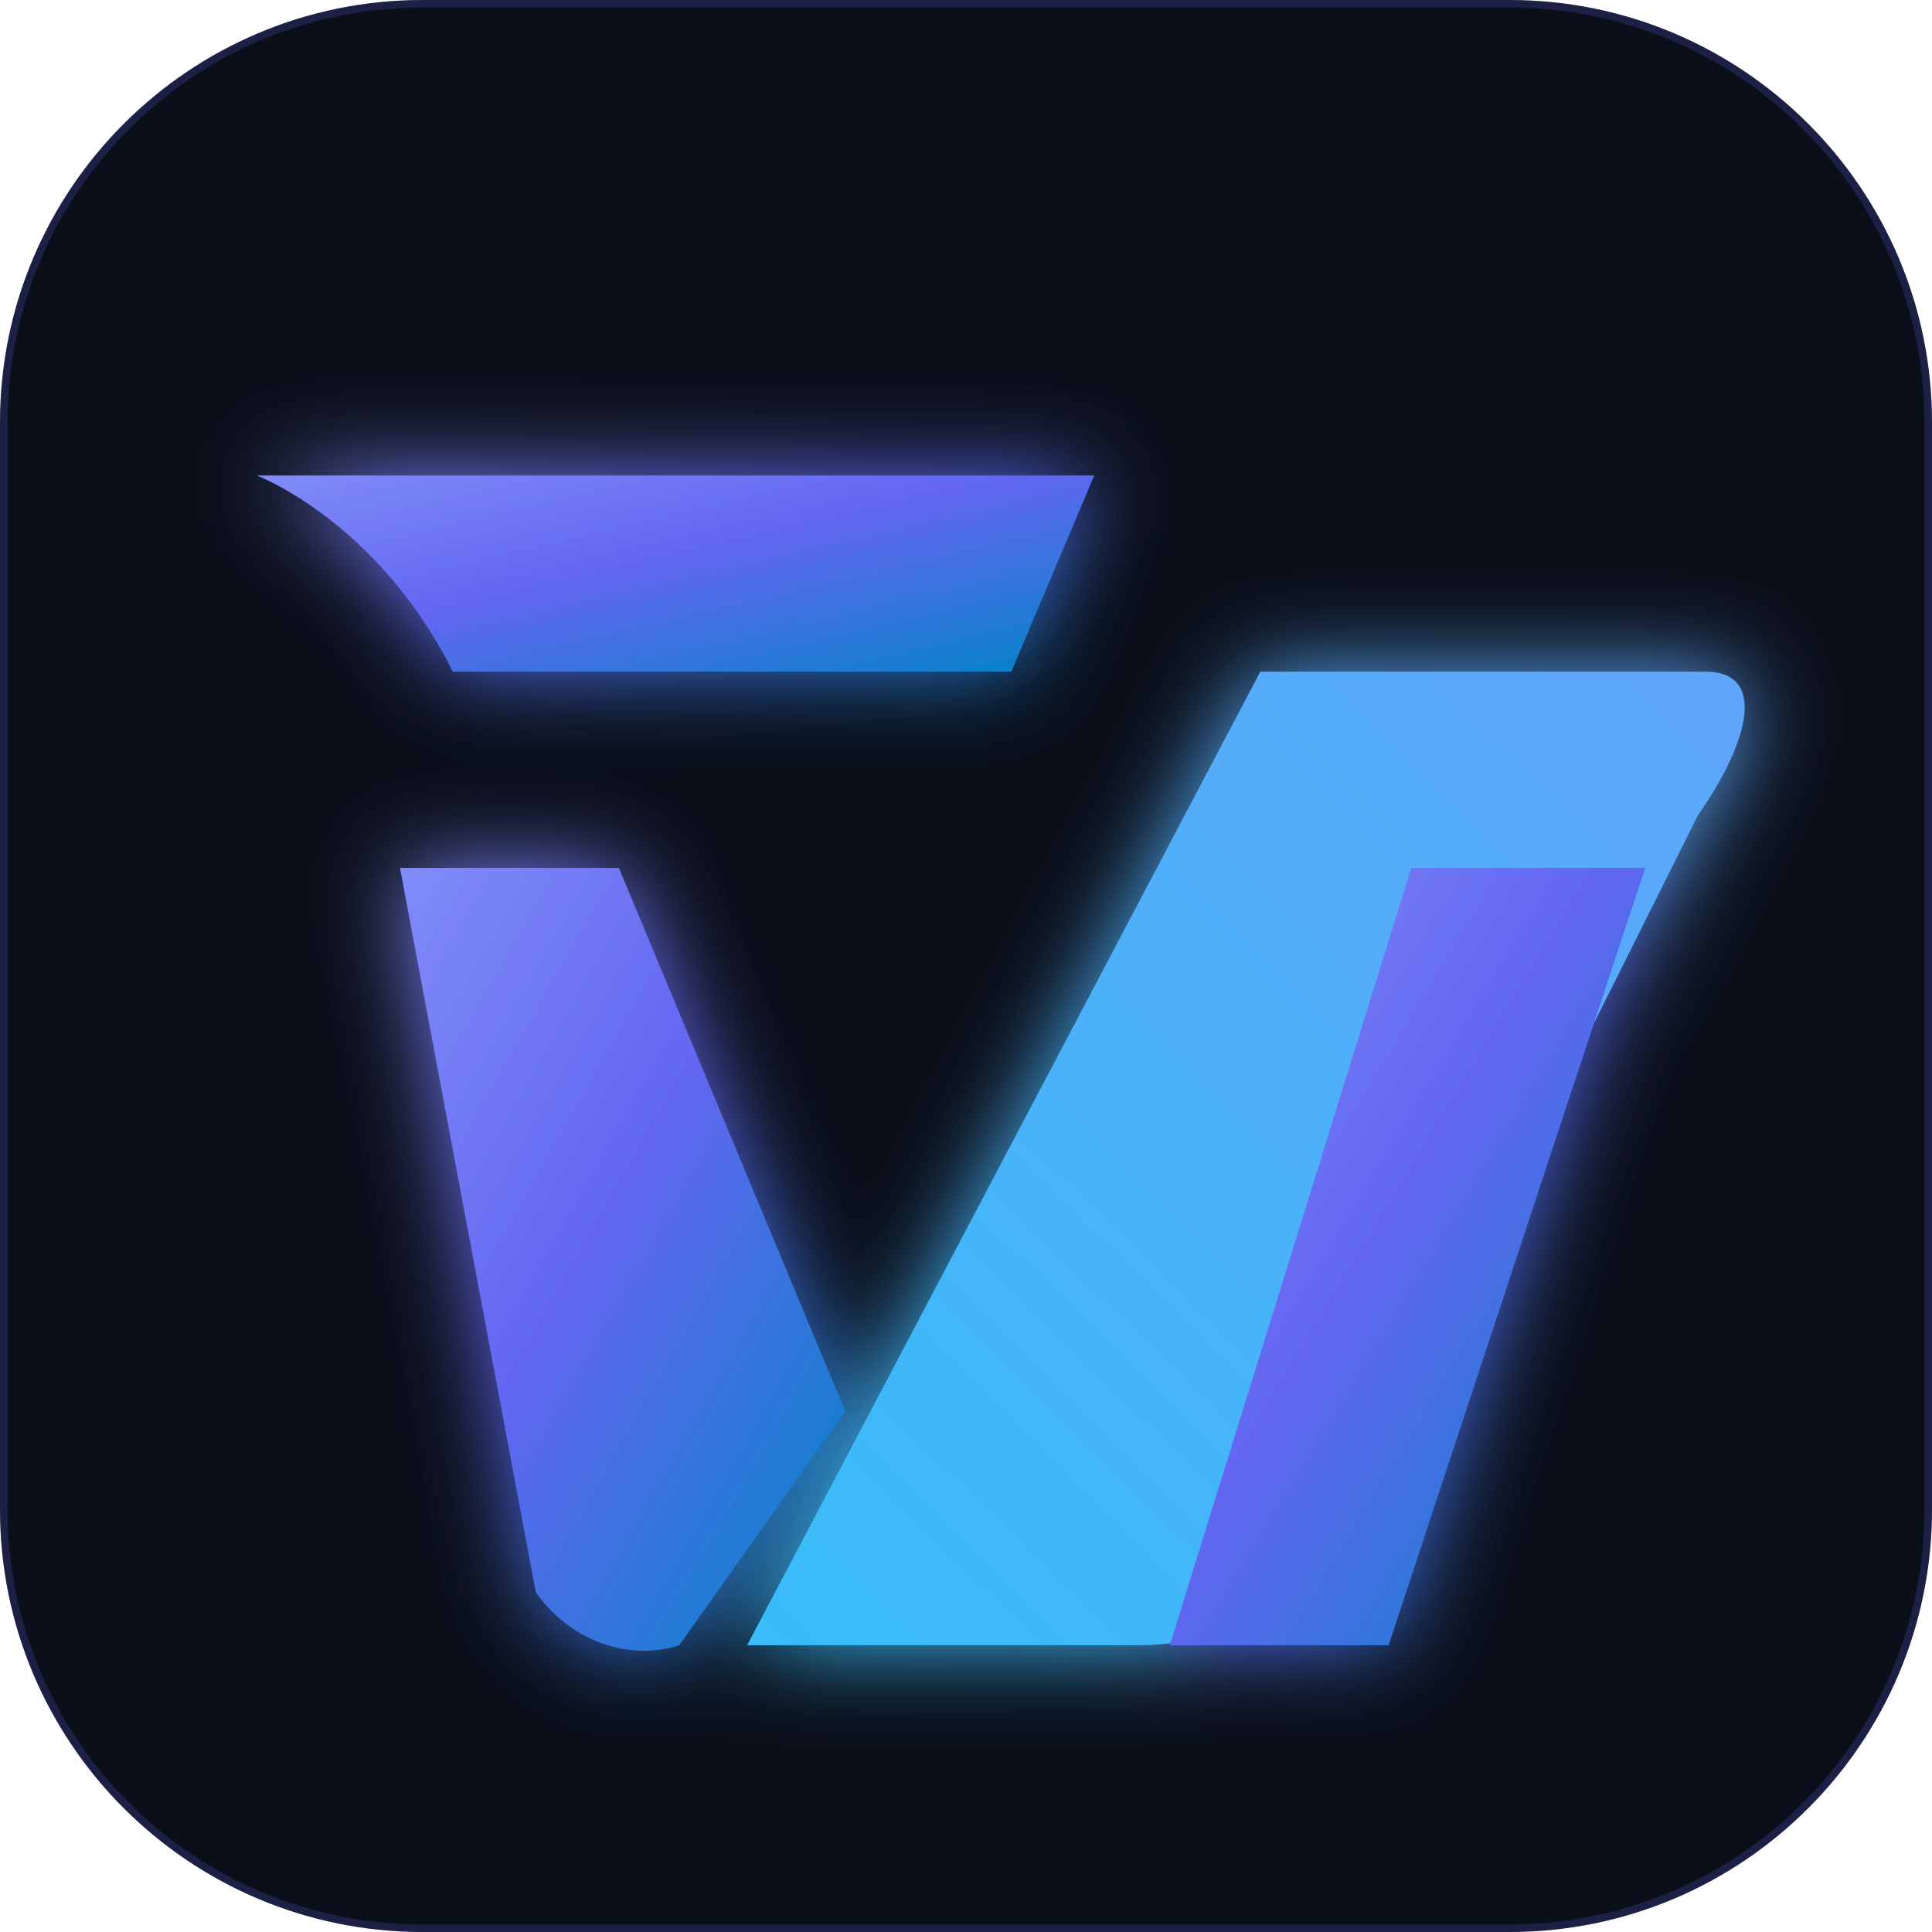
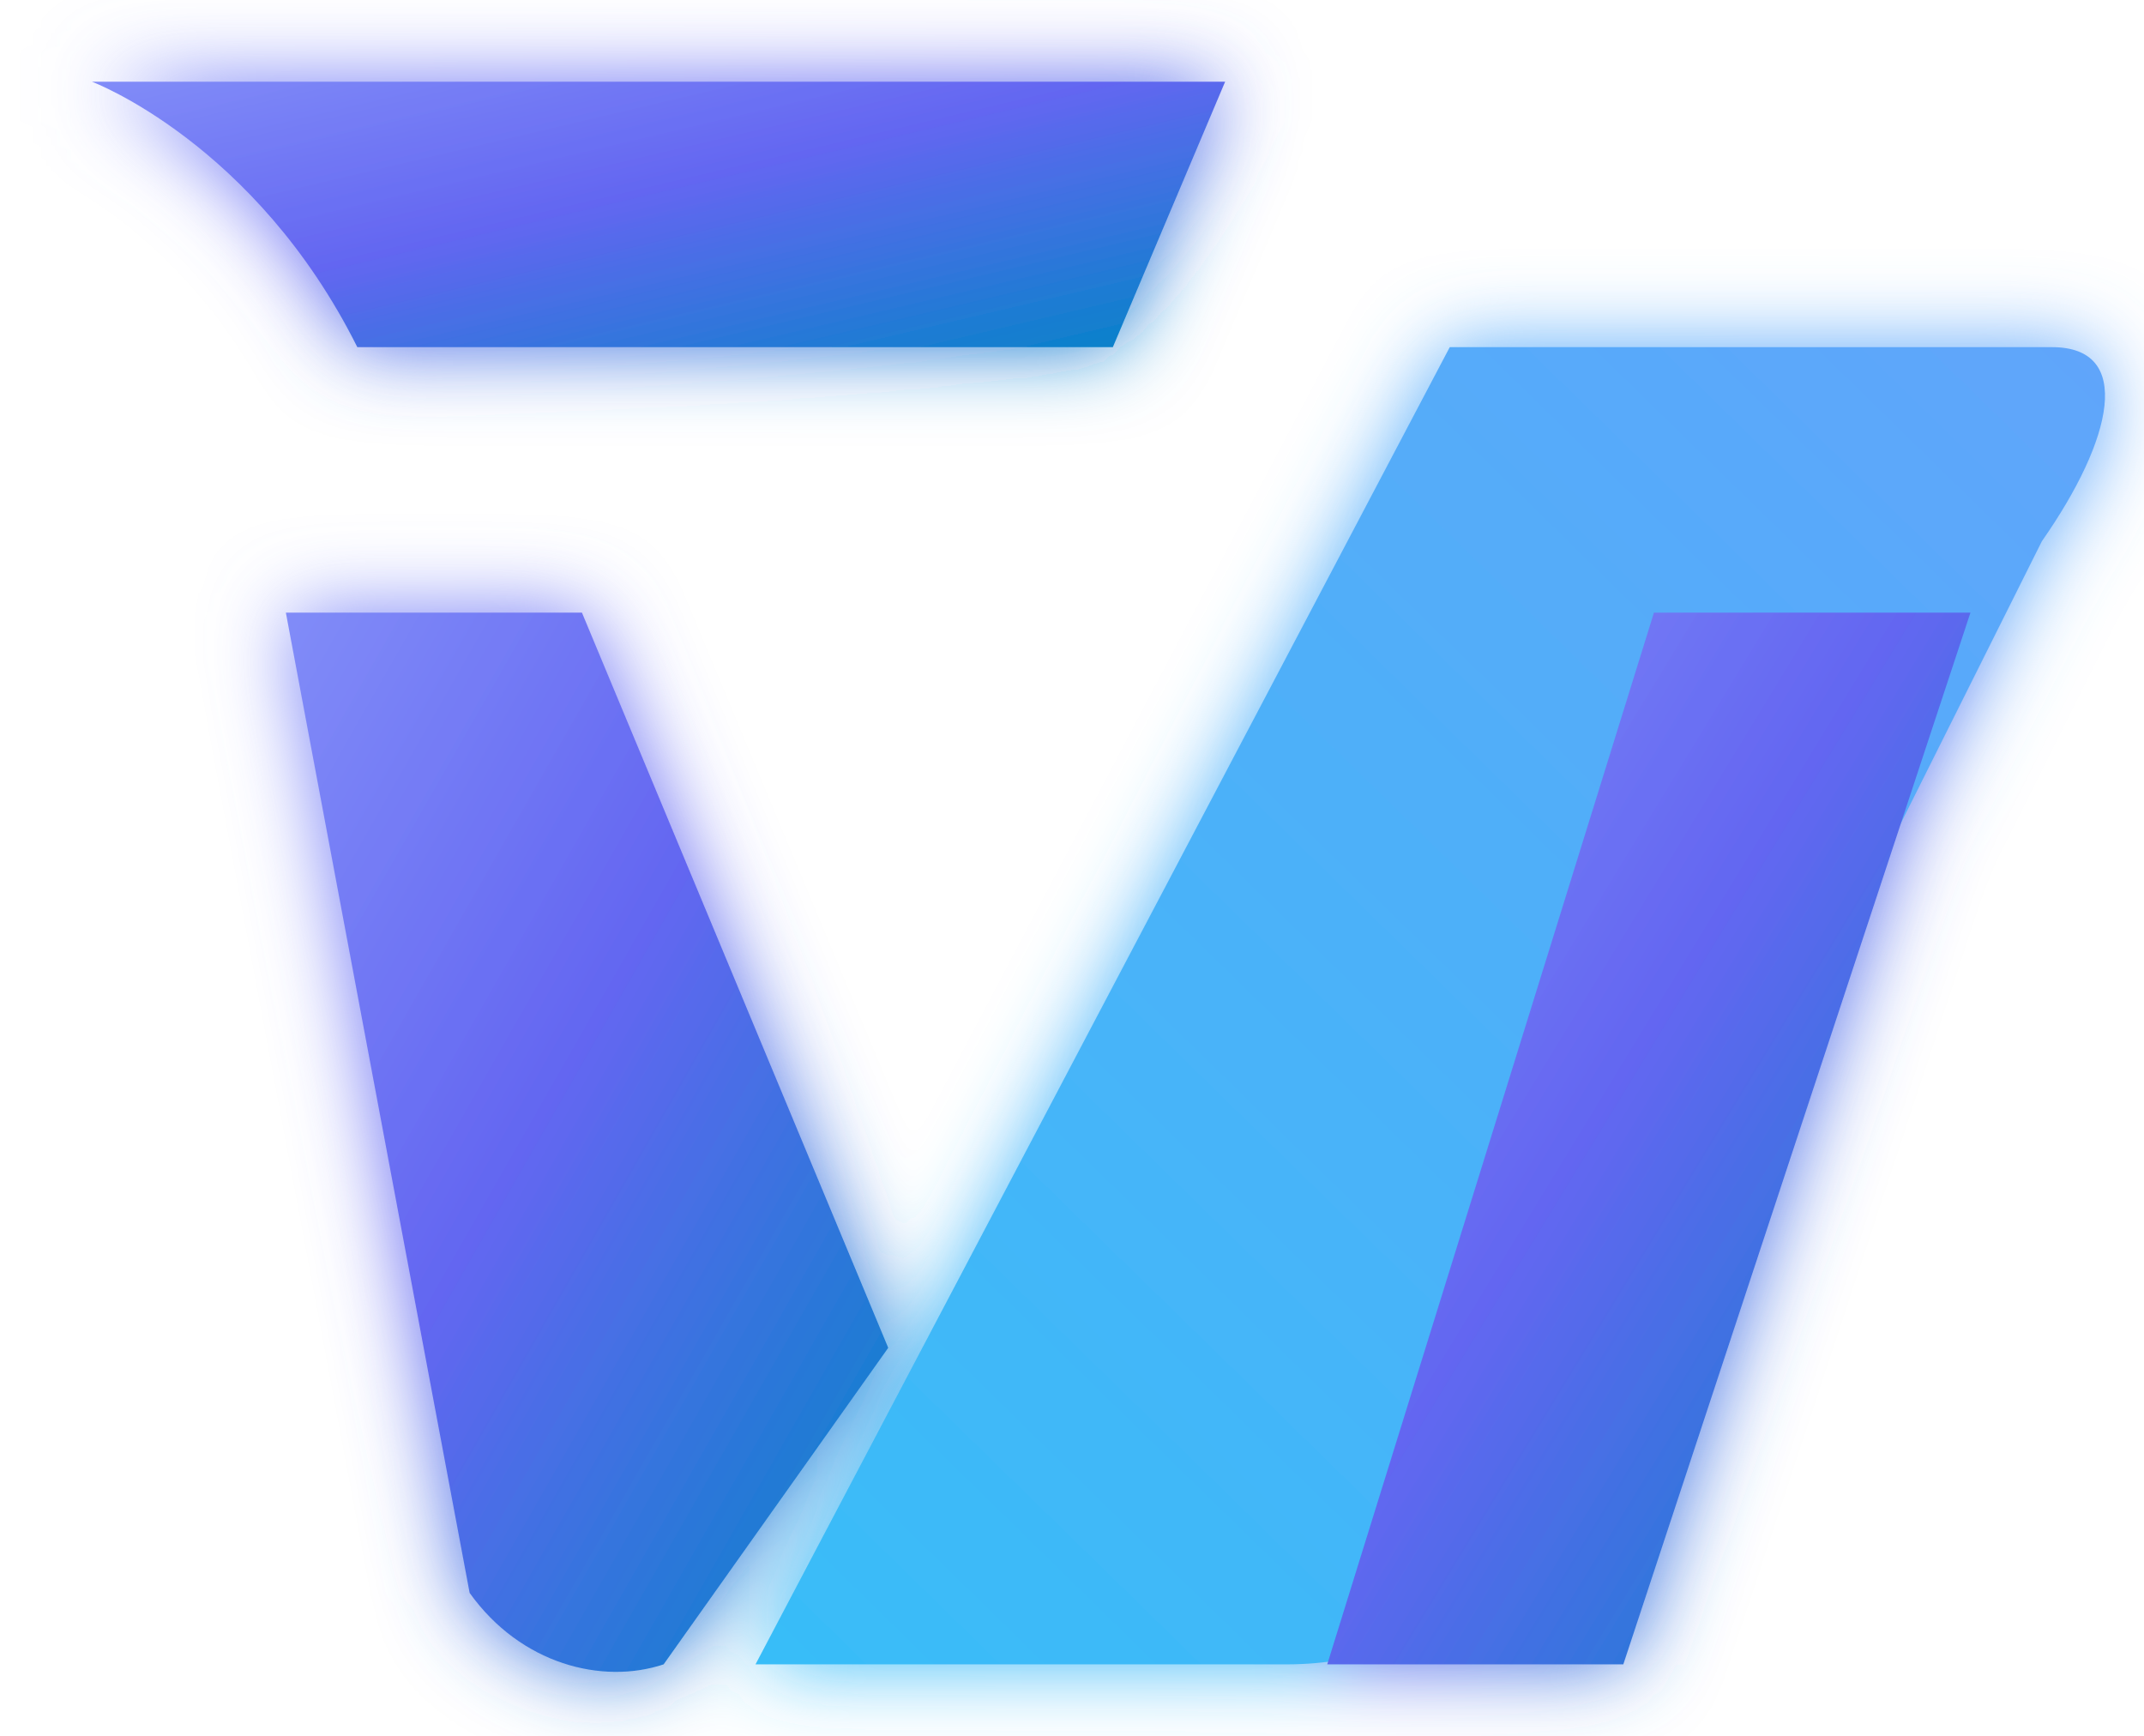
- <svg xmlns="http://www.w3.org/2000/svg" viewBox="0 0 512 512" fill="none">
+ <svg xmlns="http://www.w3.org/2000/svg" viewBox="50 110 420 340" fill="none">
  <defs>
    <linearGradient id="wtGrad" x1="0%" y1="0%" x2="100%" y2="100%">
      <stop offset="0%" stop-color="#818cf8" />
      <stop offset="45%" stop-color="#6366f1" />
      <stop offset="100%" stop-color="#0284c7" />
    </linearGradient>
    <linearGradient id="wtAccent" x1="0%" y1="100%" x2="100%" y2="0%">
      <stop offset="0%" stop-color="#38bdf8" />
      <stop offset="100%" stop-color="#60a5fa" />
    </linearGradient>
-     <filter id="glow" x="-20%" y="-20%" width="140%" height="140%">
-       <feGaussianBlur stdDeviation="12" result="blur" />
+     <filter id="glow" x="-10%" y="-10%" width="120%" height="120%">
+       <feGaussianBlur stdDeviation="8" result="blur" />
      <feComposite in="SourceGraphic" in2="blur" operator="over" />
    </filter>
  </defs>
-   <rect width="512" height="512" rx="112" fill="#0b0f19" />
-   <rect width="510" height="510" x="1" y="1" rx="111" fill="none" stroke="rgba(99,102,241,0.2)" stroke-width="2" />
  <g filter="url(#glow)">
    <path d="M 68 126 C 68 126 100 138 120 178 L 268 178 L 290 126 L 68 126 Z" fill="url(#wtGrad)" />
    <path d="M 106 230 L 164 230 L 224 374 L 180 436 C 168 440 152 436 142 422 L 106 230 Z" fill="url(#wtGrad)" />
    <path d="M 198 436 L 334 178 L 452 178 C 468 178 464 196 450 216 L 366 384 C 354 416 332 436 302 436 L 198 436 Z" fill="url(#wtAccent)" />
    <path d="M 374 230 L 436 230 L 368 436 L 310 436 L 374 230 Z" fill="url(#wtGrad)" />
  </g>
</svg>
